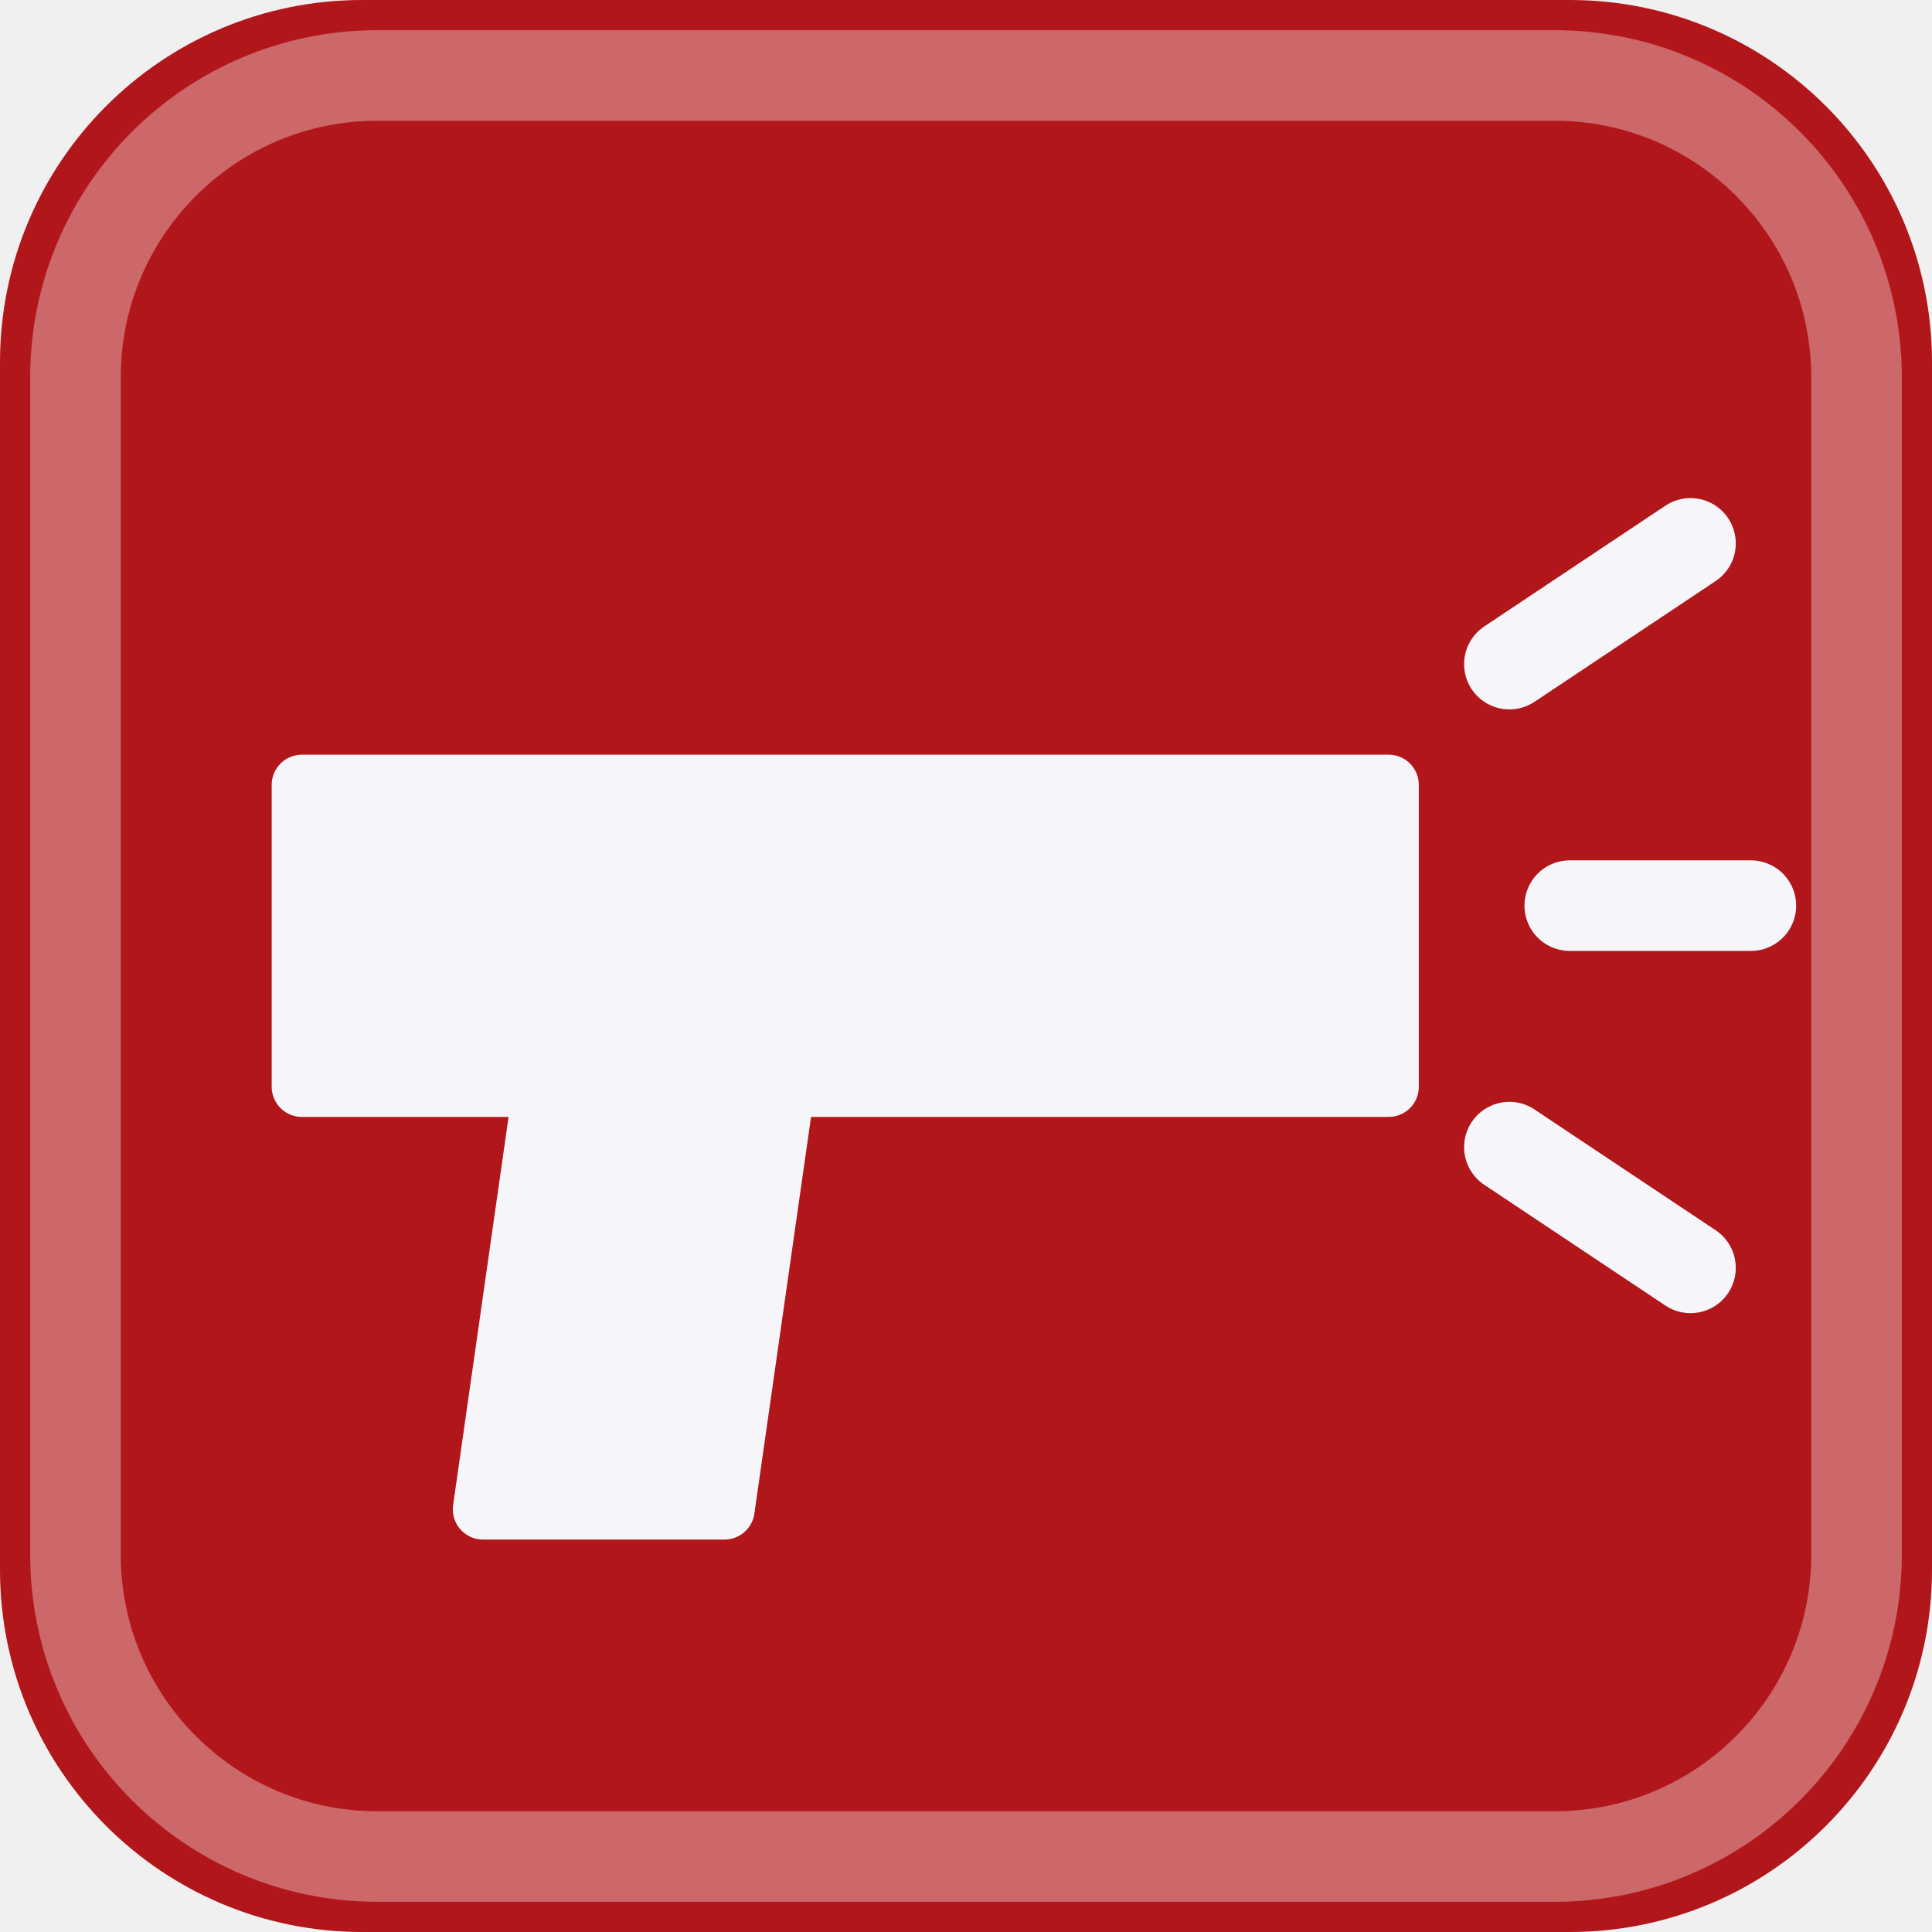
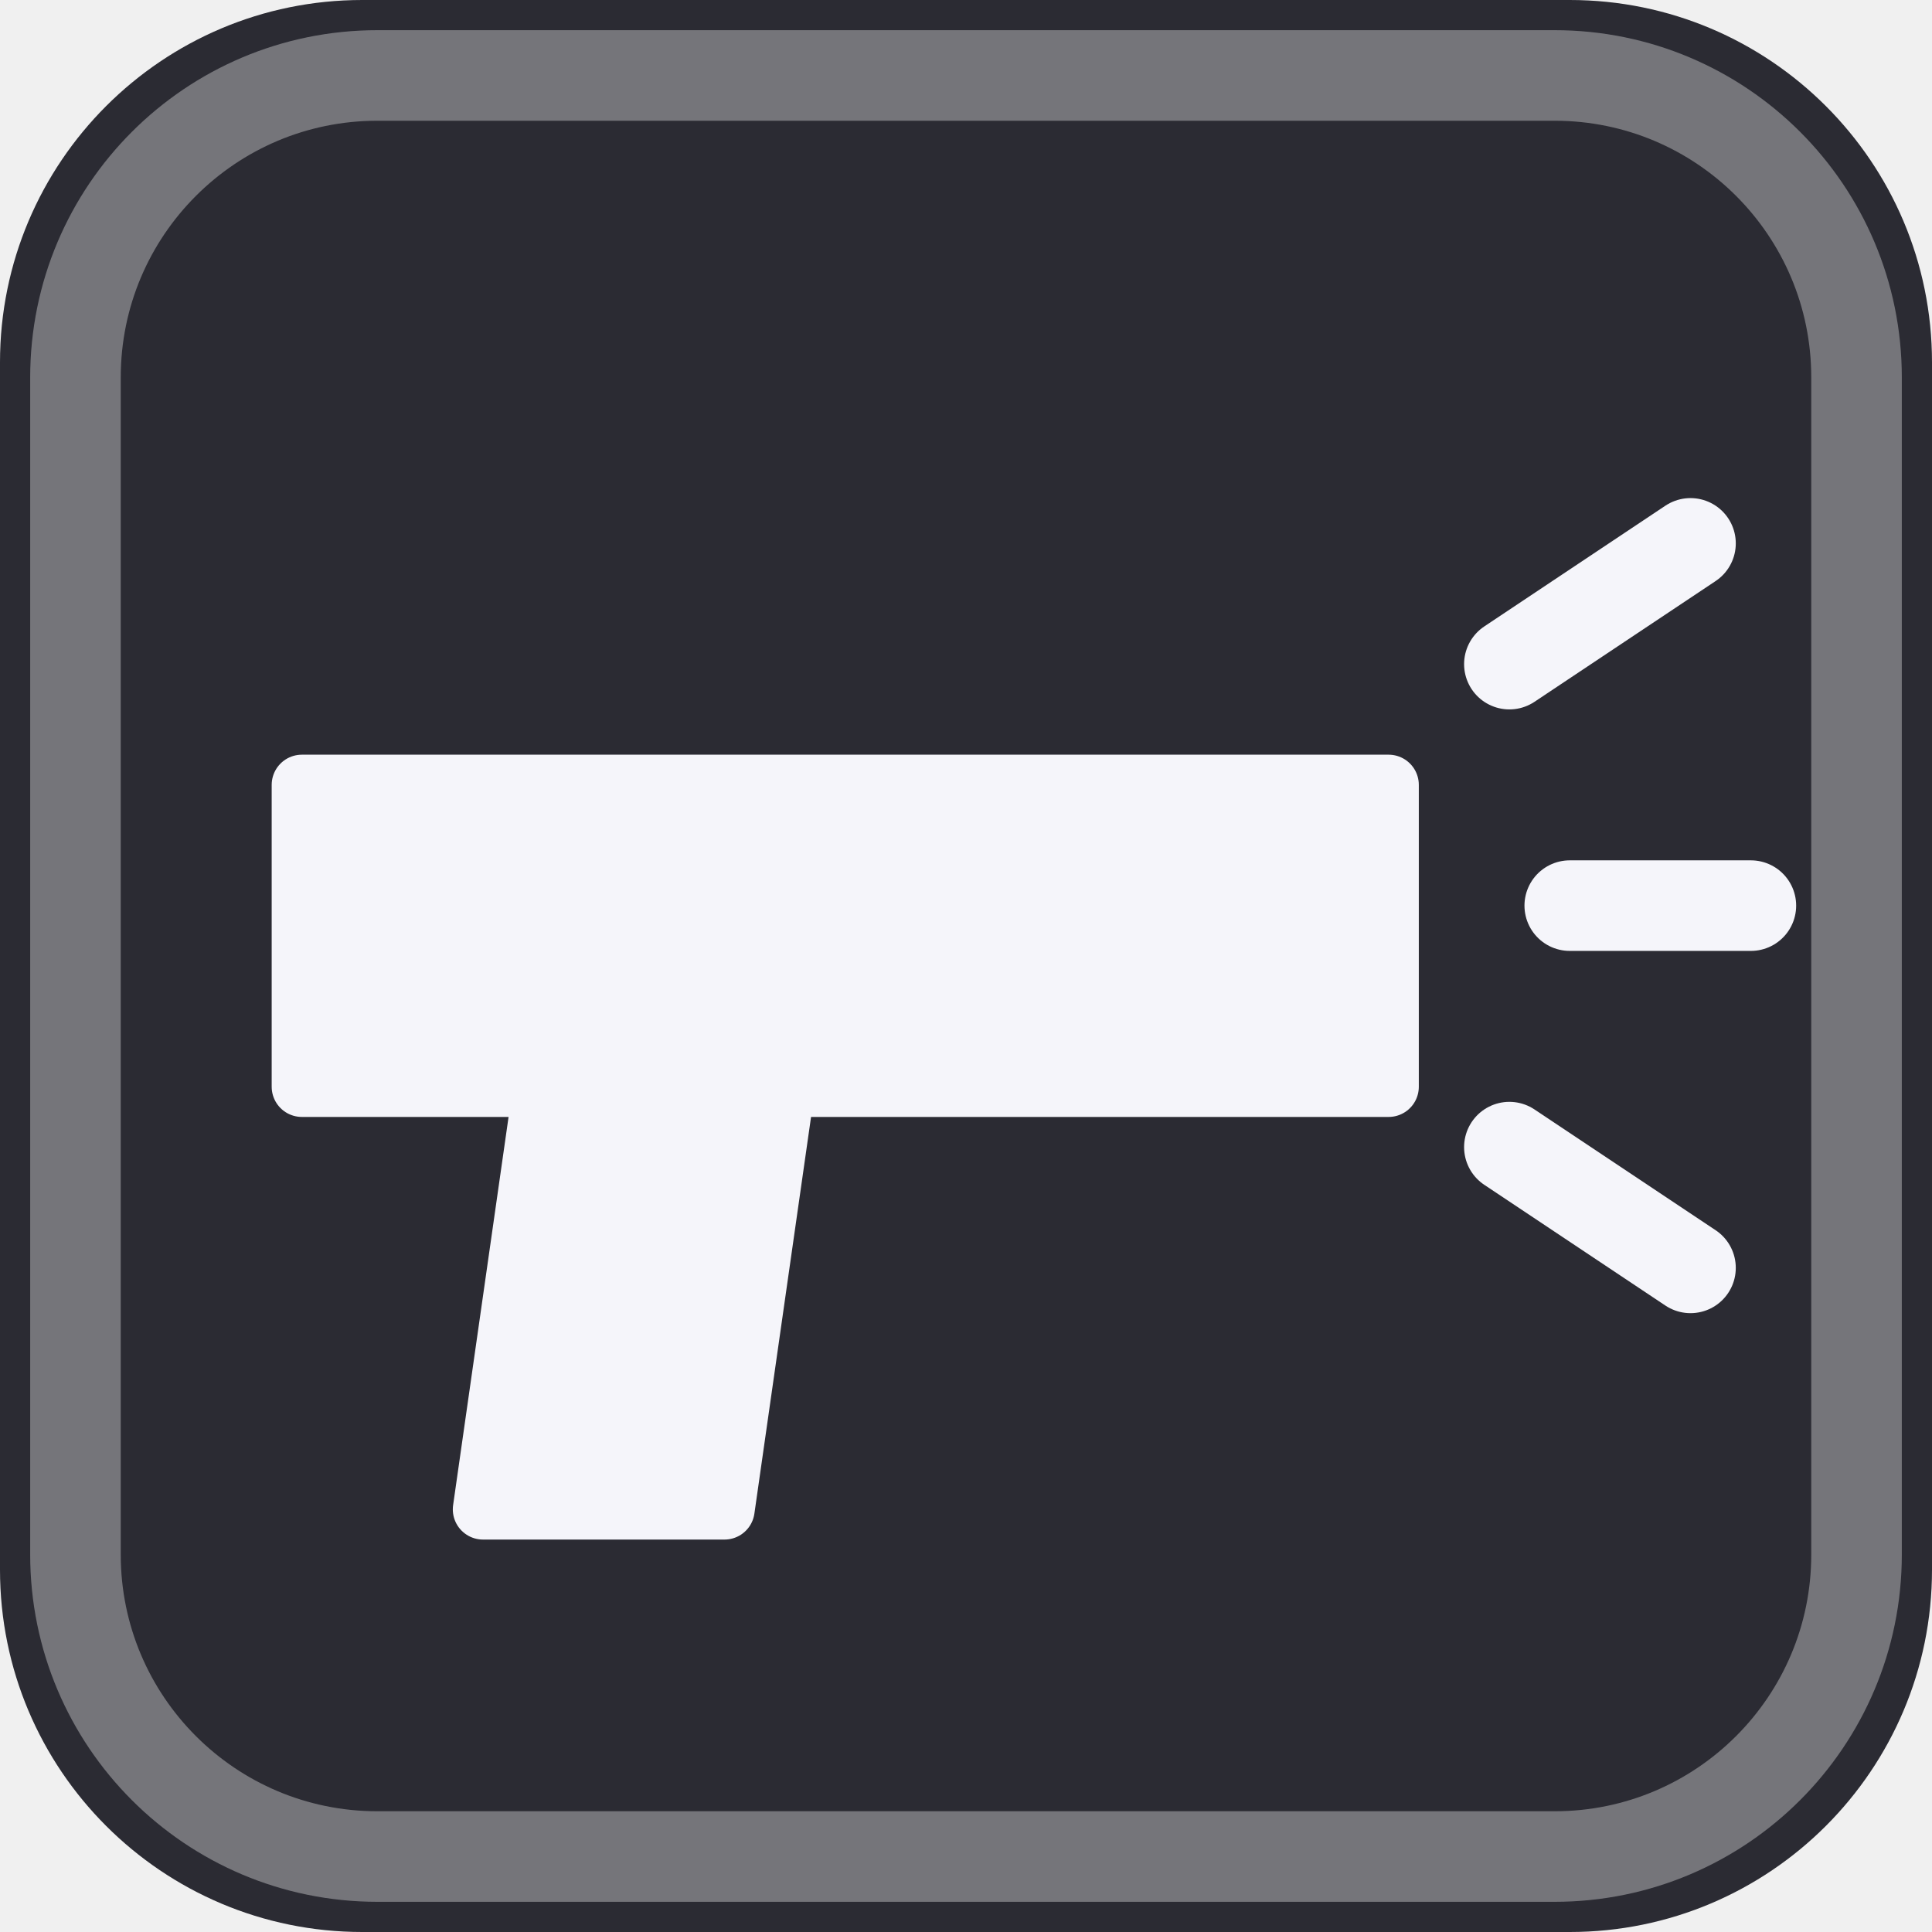
<svg xmlns="http://www.w3.org/2000/svg" viewBox="0 0 64 64" width="64" height="64">
-   <rect width="64" height="64" rx="12" fill="#B1161A" />
+   <rect width="64" height="64" rx="12" fill="#2B2B33" />
  <rect x="2.5" y="2.5" width="59" height="59" rx="10" fill="none" stroke="#ffffff" stroke-opacity=".35" stroke-width="3" />
  <g fill="none" stroke="#f5f5fa" stroke-linecap="round" stroke-linejoin="round">
    <path d="M10 26h36v10H26l-2 14h-8l2-14h-8z" fill="#f5f5fa" stroke-width="2" />
    <path d="M50 22l6-4M52 30h6M50 38l6 4" stroke-width="3" />
  </g>
</svg>
